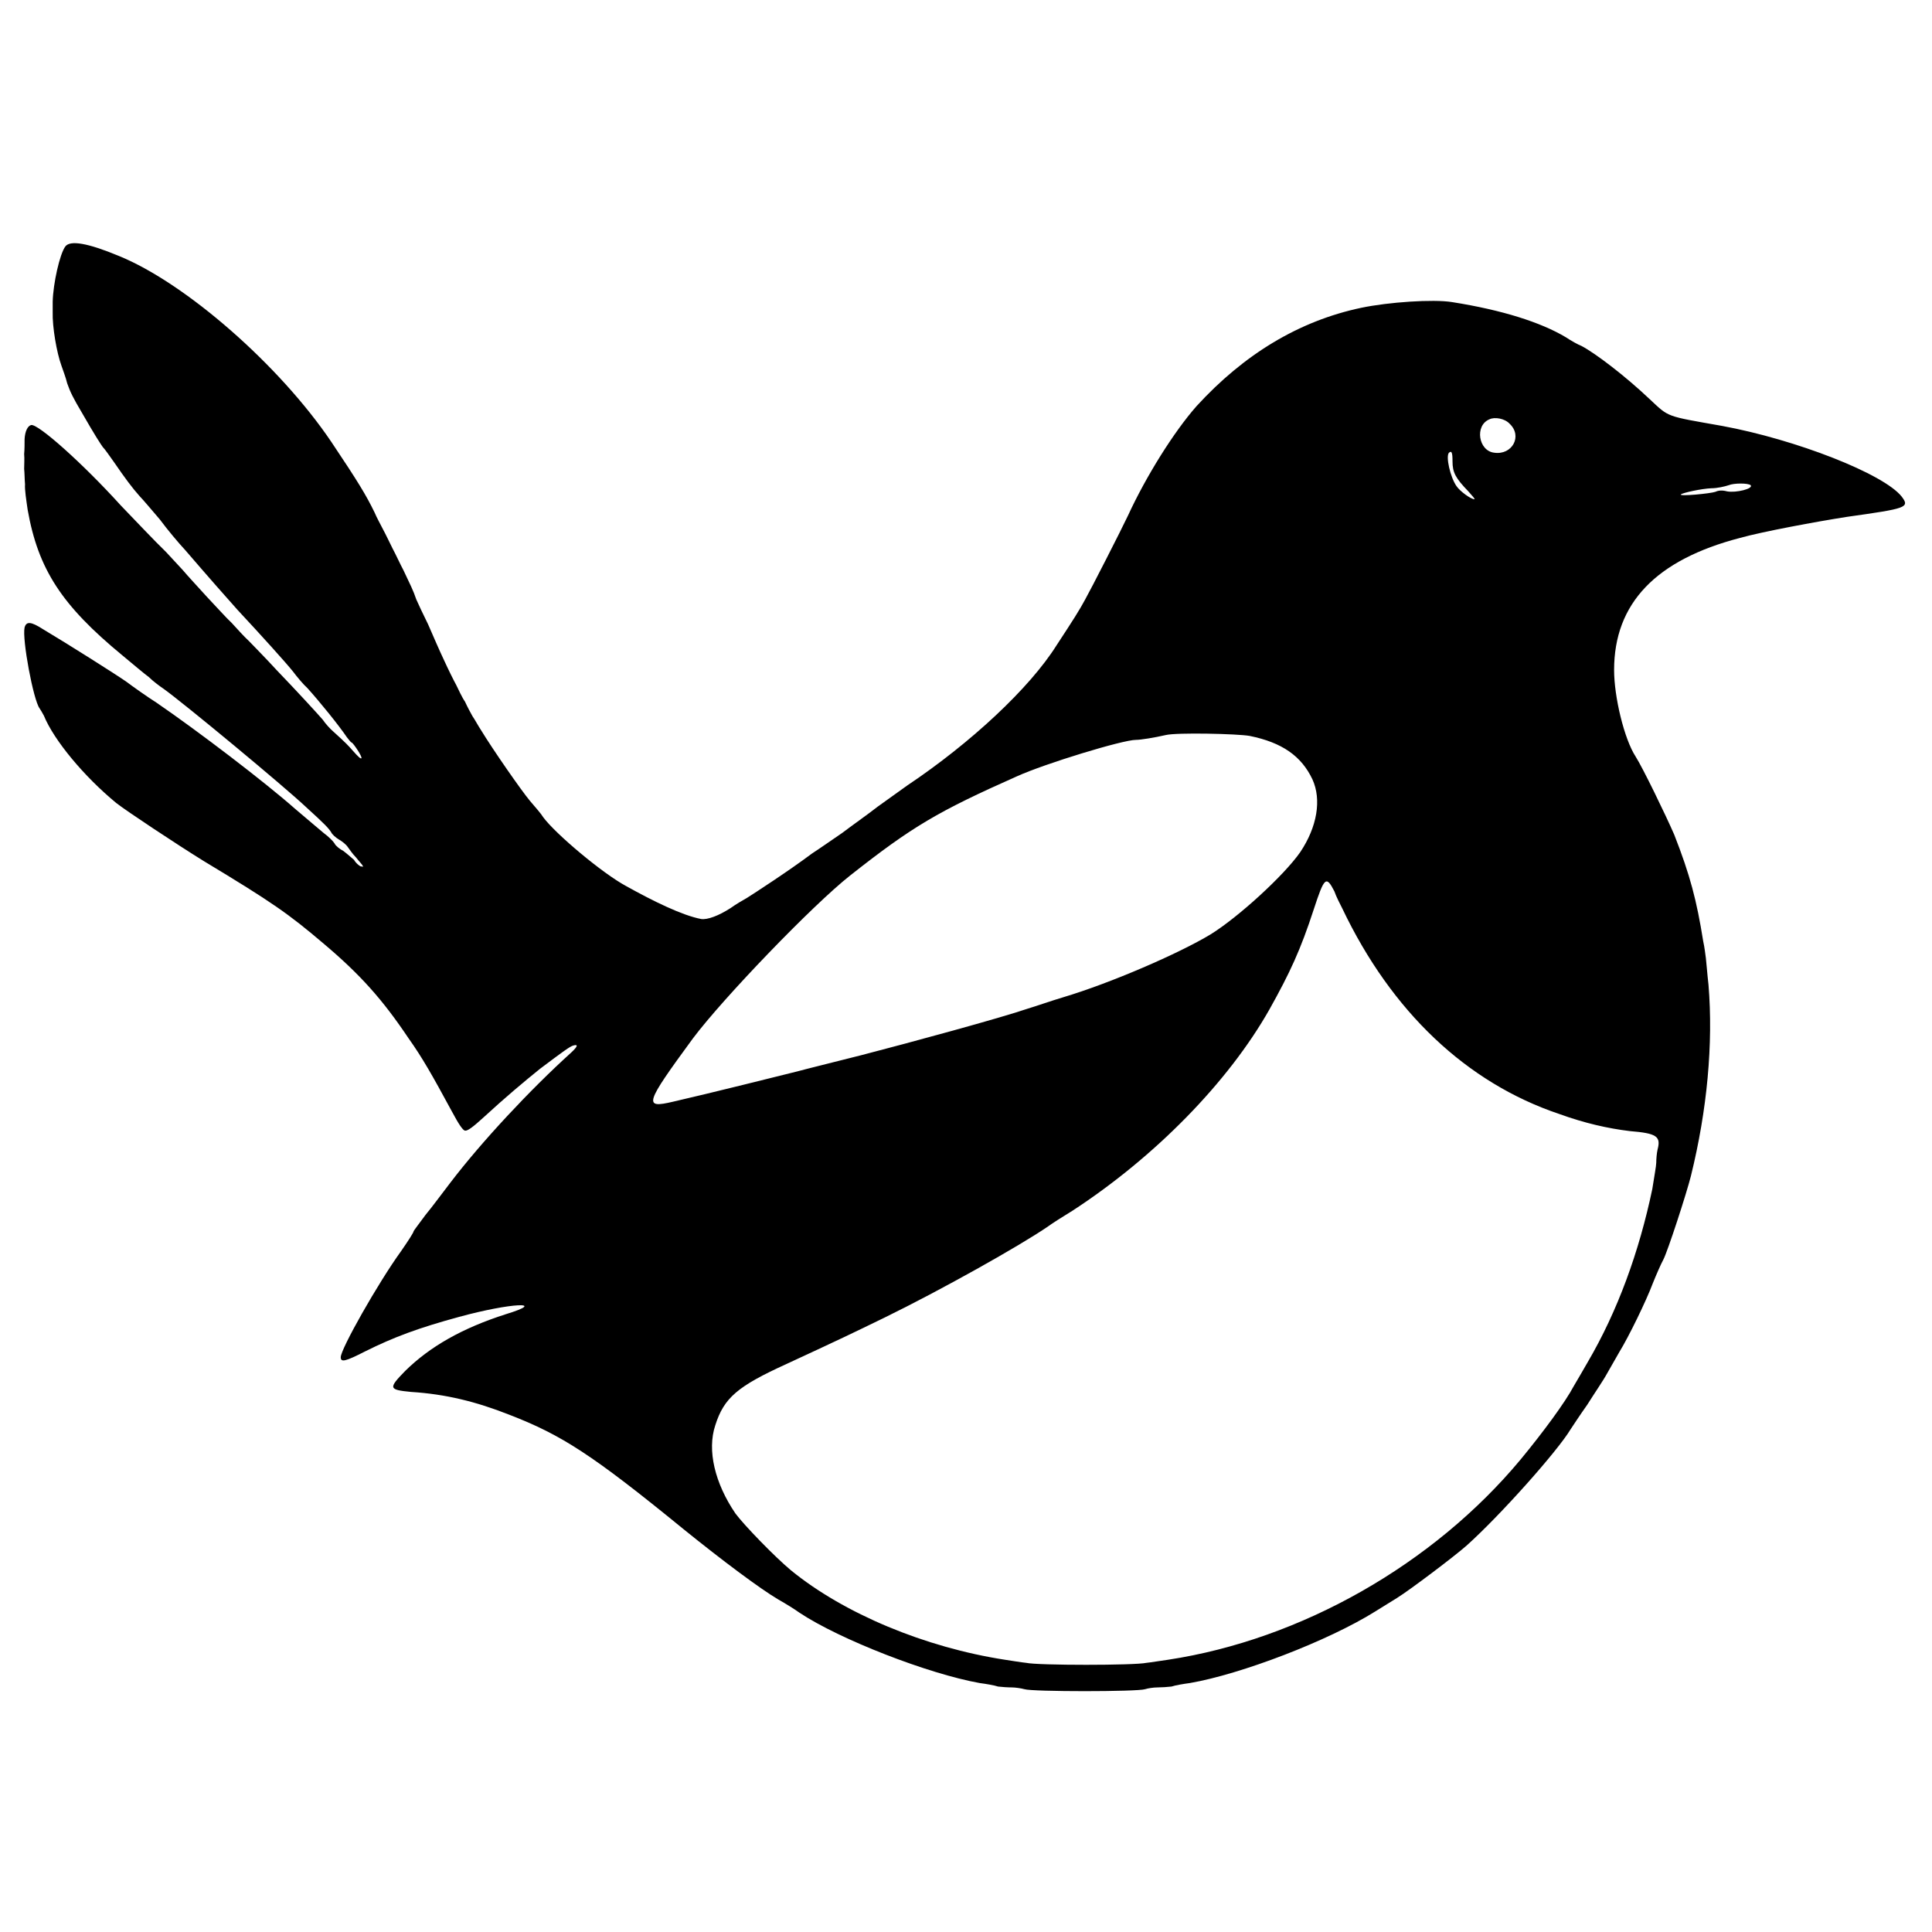
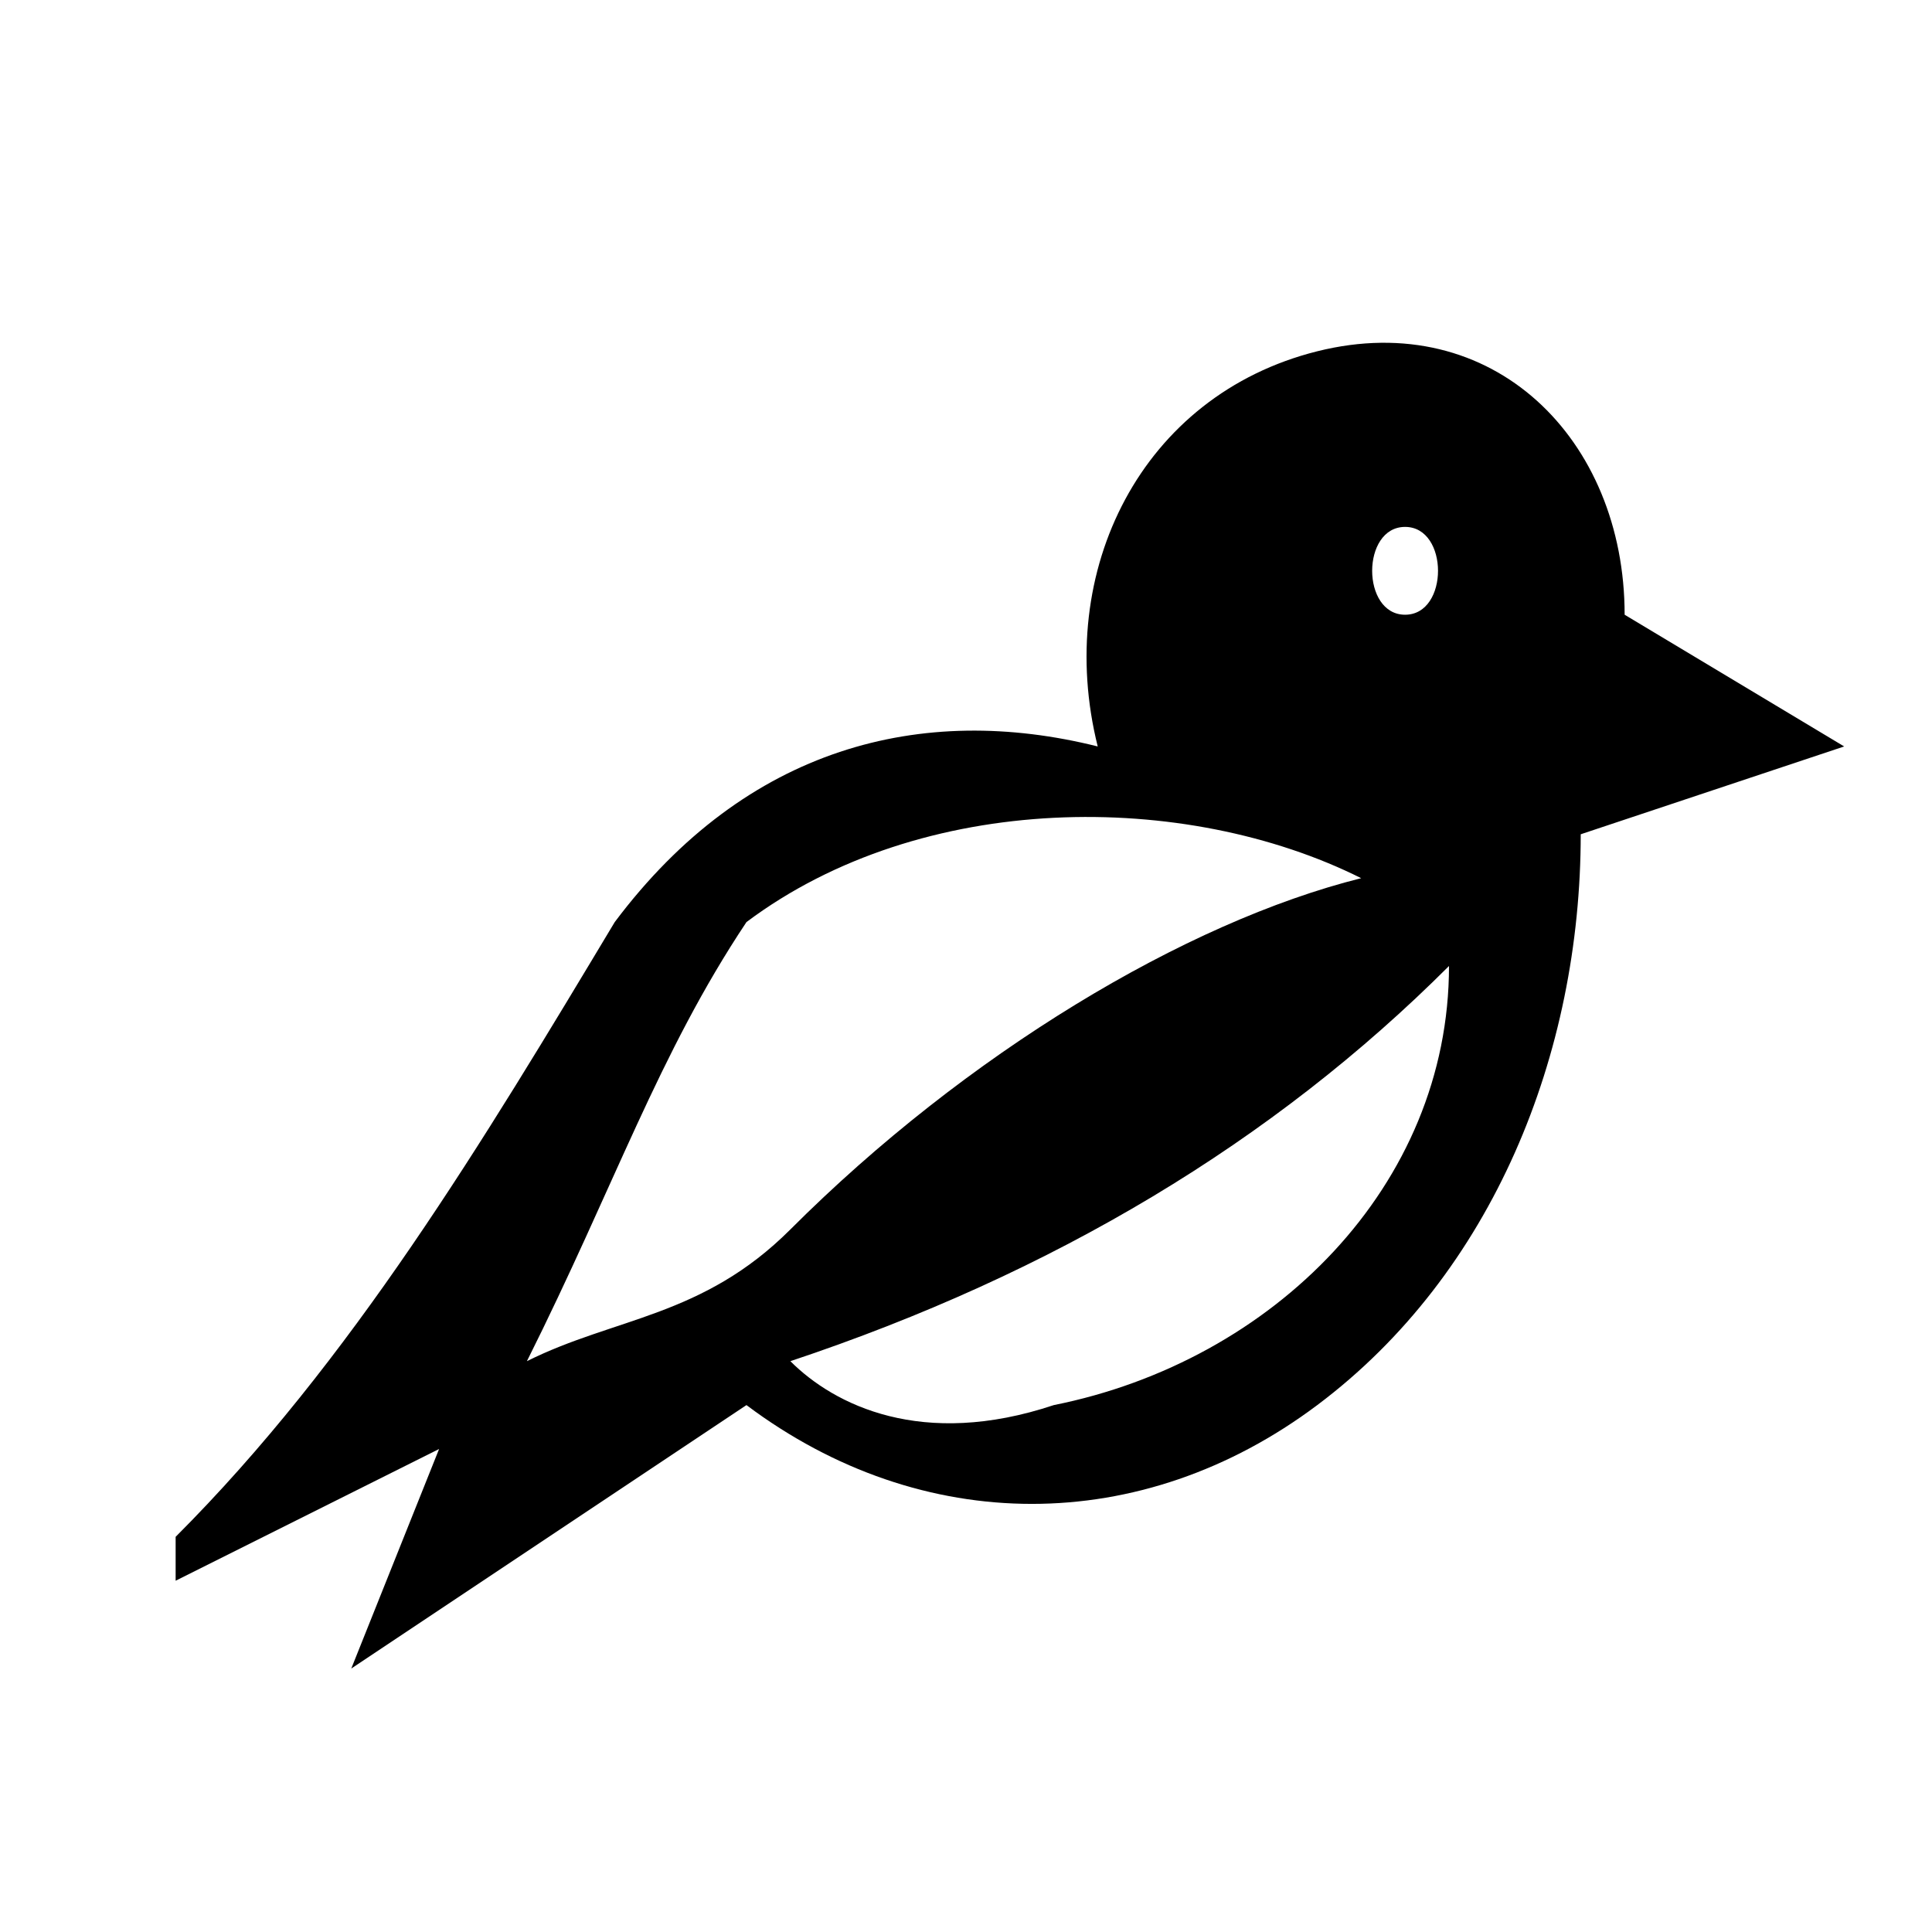
<svg xmlns="http://www.w3.org/2000/svg" viewBox="0 0 44 44">
-   <path fill-rule="evenodd" d="M1.49 5.61C1.36 5.78 1.21 6.46 1.2 6.87C1.2 6.91 1.2 7.02 1.2 7.11C1.19 7.44 1.29 8.03 1.4 8.33C1.43 8.42 1.5 8.6 1.53 8.73C1.6 8.93 1.67 9.07 1.86 9.39C2.17 9.93 2.29 10.11 2.34 10.18C2.39 10.23 2.5 10.39 2.6 10.53C2.84 10.88 3.01 11.11 3.18 11.3C3.25 11.37 3.46 11.62 3.64 11.83C3.81 12.06 4.07 12.37 4.22 12.53C4.71 13.1 5.22 13.68 5.41 13.89C5.96 14.48 6.51 15.09 6.67 15.29C6.76 15.41 6.91 15.59 7 15.67C7.28 15.98 7.71 16.51 7.9 16.79C7.95 16.85 7.99 16.91 8.01 16.91C8.05 16.93 8.26 17.24 8.23 17.27C8.21 17.28 8.17 17.25 8.02 17.08C7.94 16.99 7.89 16.93 7.59 16.66C7.52 16.6 7.41 16.48 7.35 16.39C7.22 16.24 6.77 15.75 6.29 15.25C6.17 15.12 6.02 14.96 5.96 14.9C5.9 14.84 5.77 14.7 5.67 14.6C5.56 14.5 5.39 14.31 5.28 14.19C5.16 14.08 4.91 13.8 4.71 13.59C4.52 13.38 4.26 13.1 4.16 12.98C4.05 12.86 3.88 12.68 3.78 12.57C3.54 12.34 3.03 11.8 2.75 11.51C1.89 10.56 0.87 9.65 0.71 9.68C0.63 9.7 0.57 9.82 0.56 10C0.56 10.09 0.56 10.24 0.55 10.34C0.56 10.44 0.55 10.6 0.55 10.68C0.56 10.76 0.56 10.92 0.57 11.03C0.56 11.15 0.6 11.4 0.63 11.61C0.87 12.97 1.41 13.79 2.78 14.92C3.01 15.11 3.28 15.34 3.39 15.42C3.48 15.51 3.64 15.63 3.73 15.69C4.19 16.02 6.45 17.89 6.98 18.39C7.41 18.78 7.48 18.86 7.54 18.95C7.56 19 7.65 19.08 7.72 19.12C7.79 19.16 7.88 19.23 7.92 19.29C7.95 19.33 8.03 19.45 8.11 19.53C8.18 19.62 8.26 19.7 8.26 19.72C8.29 19.74 8.27 19.74 8.21 19.73C8.17 19.71 8.1 19.65 8.06 19.58C8 19.53 7.9 19.44 7.82 19.38C7.74 19.34 7.64 19.26 7.62 19.21C7.59 19.16 7.48 19.05 7.37 18.97C7.26 18.88 6.97 18.63 6.72 18.42C6.03 17.81 4.51 16.65 3.56 16C3.34 15.86 3.03 15.64 2.87 15.52C2.61 15.34 1.55 14.67 0.98 14.33C0.7 14.15 0.6 14.15 0.56 14.29C0.5 14.56 0.76 15.94 0.9 16.13C0.92 16.16 0.97 16.24 1 16.3C1.23 16.86 1.91 17.68 2.65 18.29C2.88 18.47 4.01 19.22 4.64 19.61C6.2 20.55 6.57 20.81 7.37 21.49C8.2 22.19 8.71 22.76 9.3 23.64C9.62 24.09 9.84 24.48 10.29 25.31C10.45 25.61 10.54 25.74 10.59 25.75C10.65 25.76 10.78 25.66 11.01 25.45C11.51 24.99 11.94 24.63 12.3 24.34C12.82 23.95 12.98 23.83 13.06 23.81C13.17 23.78 13.16 23.83 13.01 23.97C12.07 24.82 10.97 26 10.26 26.93C10.09 27.15 9.84 27.49 9.69 27.67C9.55 27.86 9.42 28.03 9.42 28.04C9.42 28.07 9.29 28.27 9.13 28.5C8.61 29.22 7.76 30.72 7.76 30.91C7.76 31.03 7.86 31.01 8.31 30.78C8.97 30.45 9.54 30.24 10.46 29.99C11.63 29.67 12.5 29.63 11.52 29.93C10.52 30.25 9.79 30.67 9.23 31.22C8.84 31.62 8.85 31.65 9.36 31.7C10.15 31.75 10.84 31.92 11.6 32.22C12.79 32.68 13.49 33.13 15.56 34.82C16.45 35.54 17.32 36.19 17.73 36.43C17.89 36.52 18.1 36.65 18.21 36.73C19.13 37.34 21.14 38.12 22.31 38.33C22.46 38.35 22.64 38.38 22.73 38.41C22.81 38.42 22.95 38.43 23.05 38.43C23.12 38.43 23.26 38.45 23.33 38.47C23.51 38.53 25.9 38.53 26.08 38.47C26.14 38.45 26.27 38.43 26.36 38.43C26.45 38.43 26.6 38.42 26.68 38.41C26.77 38.38 26.95 38.35 27.1 38.33C28.26 38.13 30.25 37.37 31.32 36.7C31.48 36.6 31.71 36.46 31.82 36.39C32.11 36.21 33.13 35.44 33.4 35.2C34.17 34.51 35.47 33.05 35.77 32.55C35.81 32.49 35.98 32.23 36.15 31.99C36.3 31.75 36.52 31.43 36.6 31.28C36.69 31.12 36.81 30.91 36.88 30.79C37.09 30.45 37.49 29.63 37.64 29.23C37.72 29.03 37.83 28.78 37.88 28.69C37.98 28.5 38.41 27.18 38.51 26.78C38.88 25.28 39.02 23.77 38.91 22.43C38.88 22.17 38.86 21.89 38.85 21.82C38.84 21.75 38.82 21.57 38.79 21.44C38.64 20.5 38.49 19.93 38.13 19.01C37.93 18.55 37.41 17.48 37.25 17.23C36.99 16.83 36.76 15.87 36.76 15.26C36.76 13.74 37.71 12.75 39.63 12.25C40.13 12.11 41.36 11.88 42.07 11.77C43.42 11.58 43.5 11.56 43.31 11.31C42.9 10.79 40.9 10.01 39.22 9.7C37.92 9.47 38.02 9.51 37.57 9.09C37.01 8.56 36.34 8.05 36.02 7.88C35.94 7.85 35.78 7.76 35.66 7.68C35.09 7.34 34.21 7.06 33.07 6.88C32.64 6.81 31.62 6.88 31 7.01C29.58 7.31 28.33 8.07 27.25 9.25C26.73 9.84 26.1 10.85 25.69 11.74C25.53 12.08 24.84 13.43 24.71 13.66C24.58 13.9 24.46 14.09 24.06 14.7C23.45 15.67 22.11 16.92 20.66 17.89C20.52 17.99 20.23 18.2 19.99 18.37C19.76 18.55 19.39 18.81 19.18 18.97C18.96 19.12 18.66 19.33 18.49 19.44C17.97 19.83 17.17 20.35 17.01 20.45C16.92 20.5 16.75 20.6 16.64 20.68C16.36 20.86 16.11 20.95 15.97 20.93C15.54 20.85 14.87 20.52 14.26 20.18C13.72 19.89 12.65 18.99 12.37 18.61C12.33 18.54 12.19 18.38 12.07 18.24C11.87 18 11.23 17.08 10.95 16.62C10.89 16.53 10.81 16.38 10.76 16.31C10.72 16.24 10.64 16.09 10.59 15.98C10.52 15.88 10.44 15.7 10.39 15.6C10.34 15.51 10.21 15.25 10.11 15.03C10.01 14.82 9.85 14.45 9.75 14.22C9.64 14 9.52 13.74 9.48 13.65C9.41 13.44 9.34 13.31 9.19 12.99C9.12 12.86 9.01 12.62 8.94 12.49C8.87 12.35 8.77 12.14 8.72 12.05C8.67 11.95 8.58 11.79 8.53 11.67C8.34 11.28 8.16 10.98 7.55 10.07C6.37 8.32 4.23 6.45 2.71 5.83C1.99 5.53 1.6 5.47 1.49 5.61ZM34.38 9.65C34.68 9.93 34.44 10.37 34.03 10.31C33.67 10.27 33.58 9.69 33.92 9.55C34.04 9.49 34.27 9.53 34.38 9.65ZM33.08 10.51C33.08 10.76 33.15 10.89 33.44 11.19C33.53 11.29 33.6 11.37 33.58 11.37C33.5 11.37 33.25 11.19 33.17 11.07C33.03 10.87 32.92 10.39 33 10.31C33.06 10.26 33.08 10.3 33.08 10.51ZM39.87 11.05C39.94 11.13 39.53 11.23 39.33 11.19C39.22 11.16 39.13 11.17 39.07 11.2C38.96 11.24 38.24 11.31 38.28 11.26C38.33 11.22 38.75 11.13 38.97 11.12C39.11 11.12 39.28 11.08 39.37 11.05C39.49 11 39.81 11 39.87 11.05ZM28.46 16.76C29.2 16.91 29.64 17.22 29.89 17.75C30.1 18.21 30 18.83 29.61 19.41C29.24 19.94 28.2 20.89 27.57 21.28C26.84 21.72 25.29 22.39 24.22 22.71C23.95 22.79 23.58 22.92 23.41 22.97C22.8 23.18 20.74 23.74 19.62 24.03C18.99 24.19 18.34 24.35 18.16 24.4C17.84 24.48 16.12 24.91 15.33 25.09C14.65 25.25 14.68 25.15 15.78 23.65C16.47 22.73 18.51 20.61 19.36 19.94C20.78 18.82 21.36 18.48 23.16 17.68C23.8 17.39 25.57 16.85 25.87 16.85C25.98 16.85 26.29 16.8 26.55 16.74C26.8 16.68 28.18 16.71 28.46 16.76ZM30.39 20.3C30.43 20.42 30.52 20.59 30.57 20.69C31.69 23.04 33.4 24.66 35.51 25.37C36.09 25.58 36.62 25.7 37.12 25.76C37.73 25.81 37.83 25.88 37.75 26.18C37.73 26.27 37.72 26.4 37.72 26.48C37.72 26.55 37.67 26.82 37.63 27.08C37.33 28.51 36.84 29.86 36.16 31.02C36.06 31.19 35.92 31.44 35.84 31.57C35.65 31.93 35.15 32.61 34.63 33.24C32.64 35.63 29.63 37.34 26.6 37.8C26.44 37.82 26.22 37.86 26.11 37.87C25.84 37.93 23.63 37.93 23.37 37.87C23.26 37.86 23.03 37.82 22.89 37.8C21.07 37.52 19.22 36.75 18.01 35.76C17.65 35.46 16.96 34.75 16.75 34.47C16.28 33.78 16.1 33.03 16.29 32.46C16.49 31.83 16.8 31.57 17.92 31.06C19.13 30.5 19.38 30.38 20.14 30.01C21.43 29.38 23.23 28.37 23.87 27.93C23.95 27.87 24.2 27.71 24.43 27.57C26.3 26.35 27.97 24.65 28.91 22.99C29.38 22.15 29.62 21.63 29.92 20.71C30.16 19.98 30.2 19.93 30.39 20.3Z" />
+   <path fill-rule="evenodd" d="M4 35C8 31 11 26 14 21C17 17 21 16 25 17C24 13 26 9 30 8C34 7 37 10 37 14L42 17L36 19C36 24 34 29 30 32C26 35 21 35 17 32L8 38L10 33L4 36Z M17 21C21 18 27 18 31 20C27 21 22 24 18 28C16 30 14 30 12 31C14 27 15 24 17 21Z M33 22C33 27 29 31 24 32C21 33 19 32 18 31C24 29 29 26 33 22Z M32 12C33 12 33 14 32 14C31 14 31 12 32 12Z" />
</svg>
